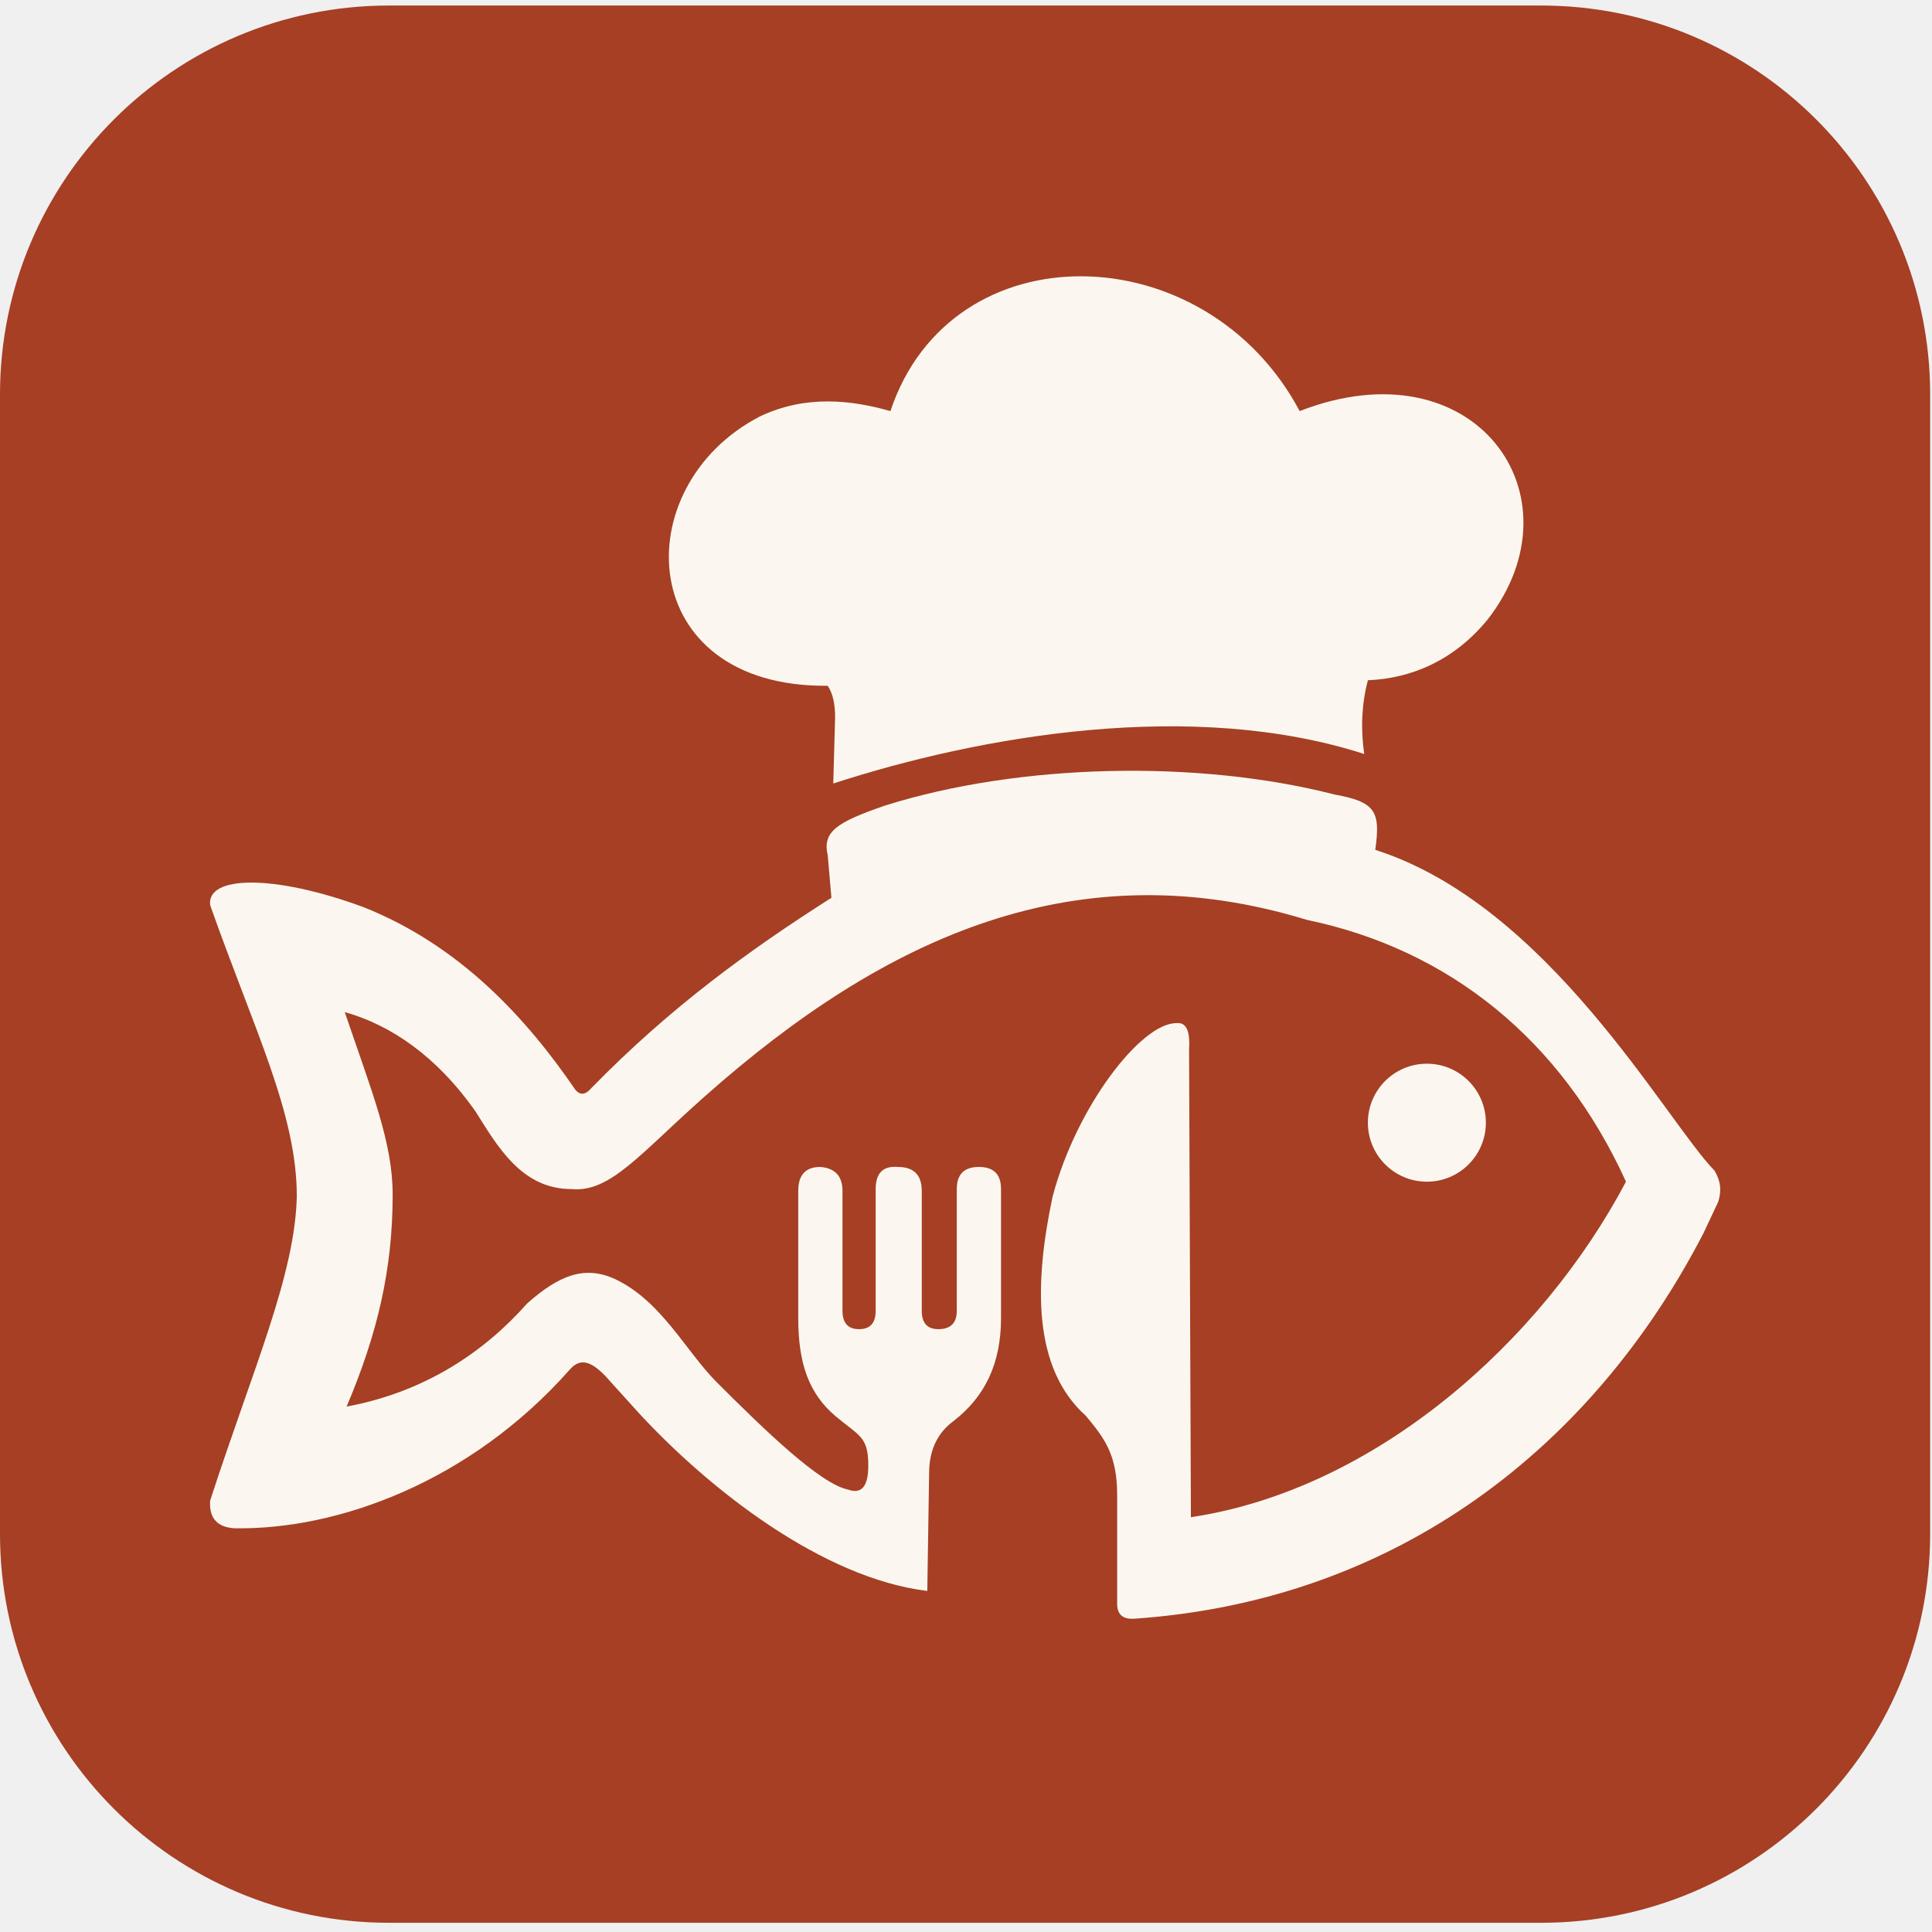
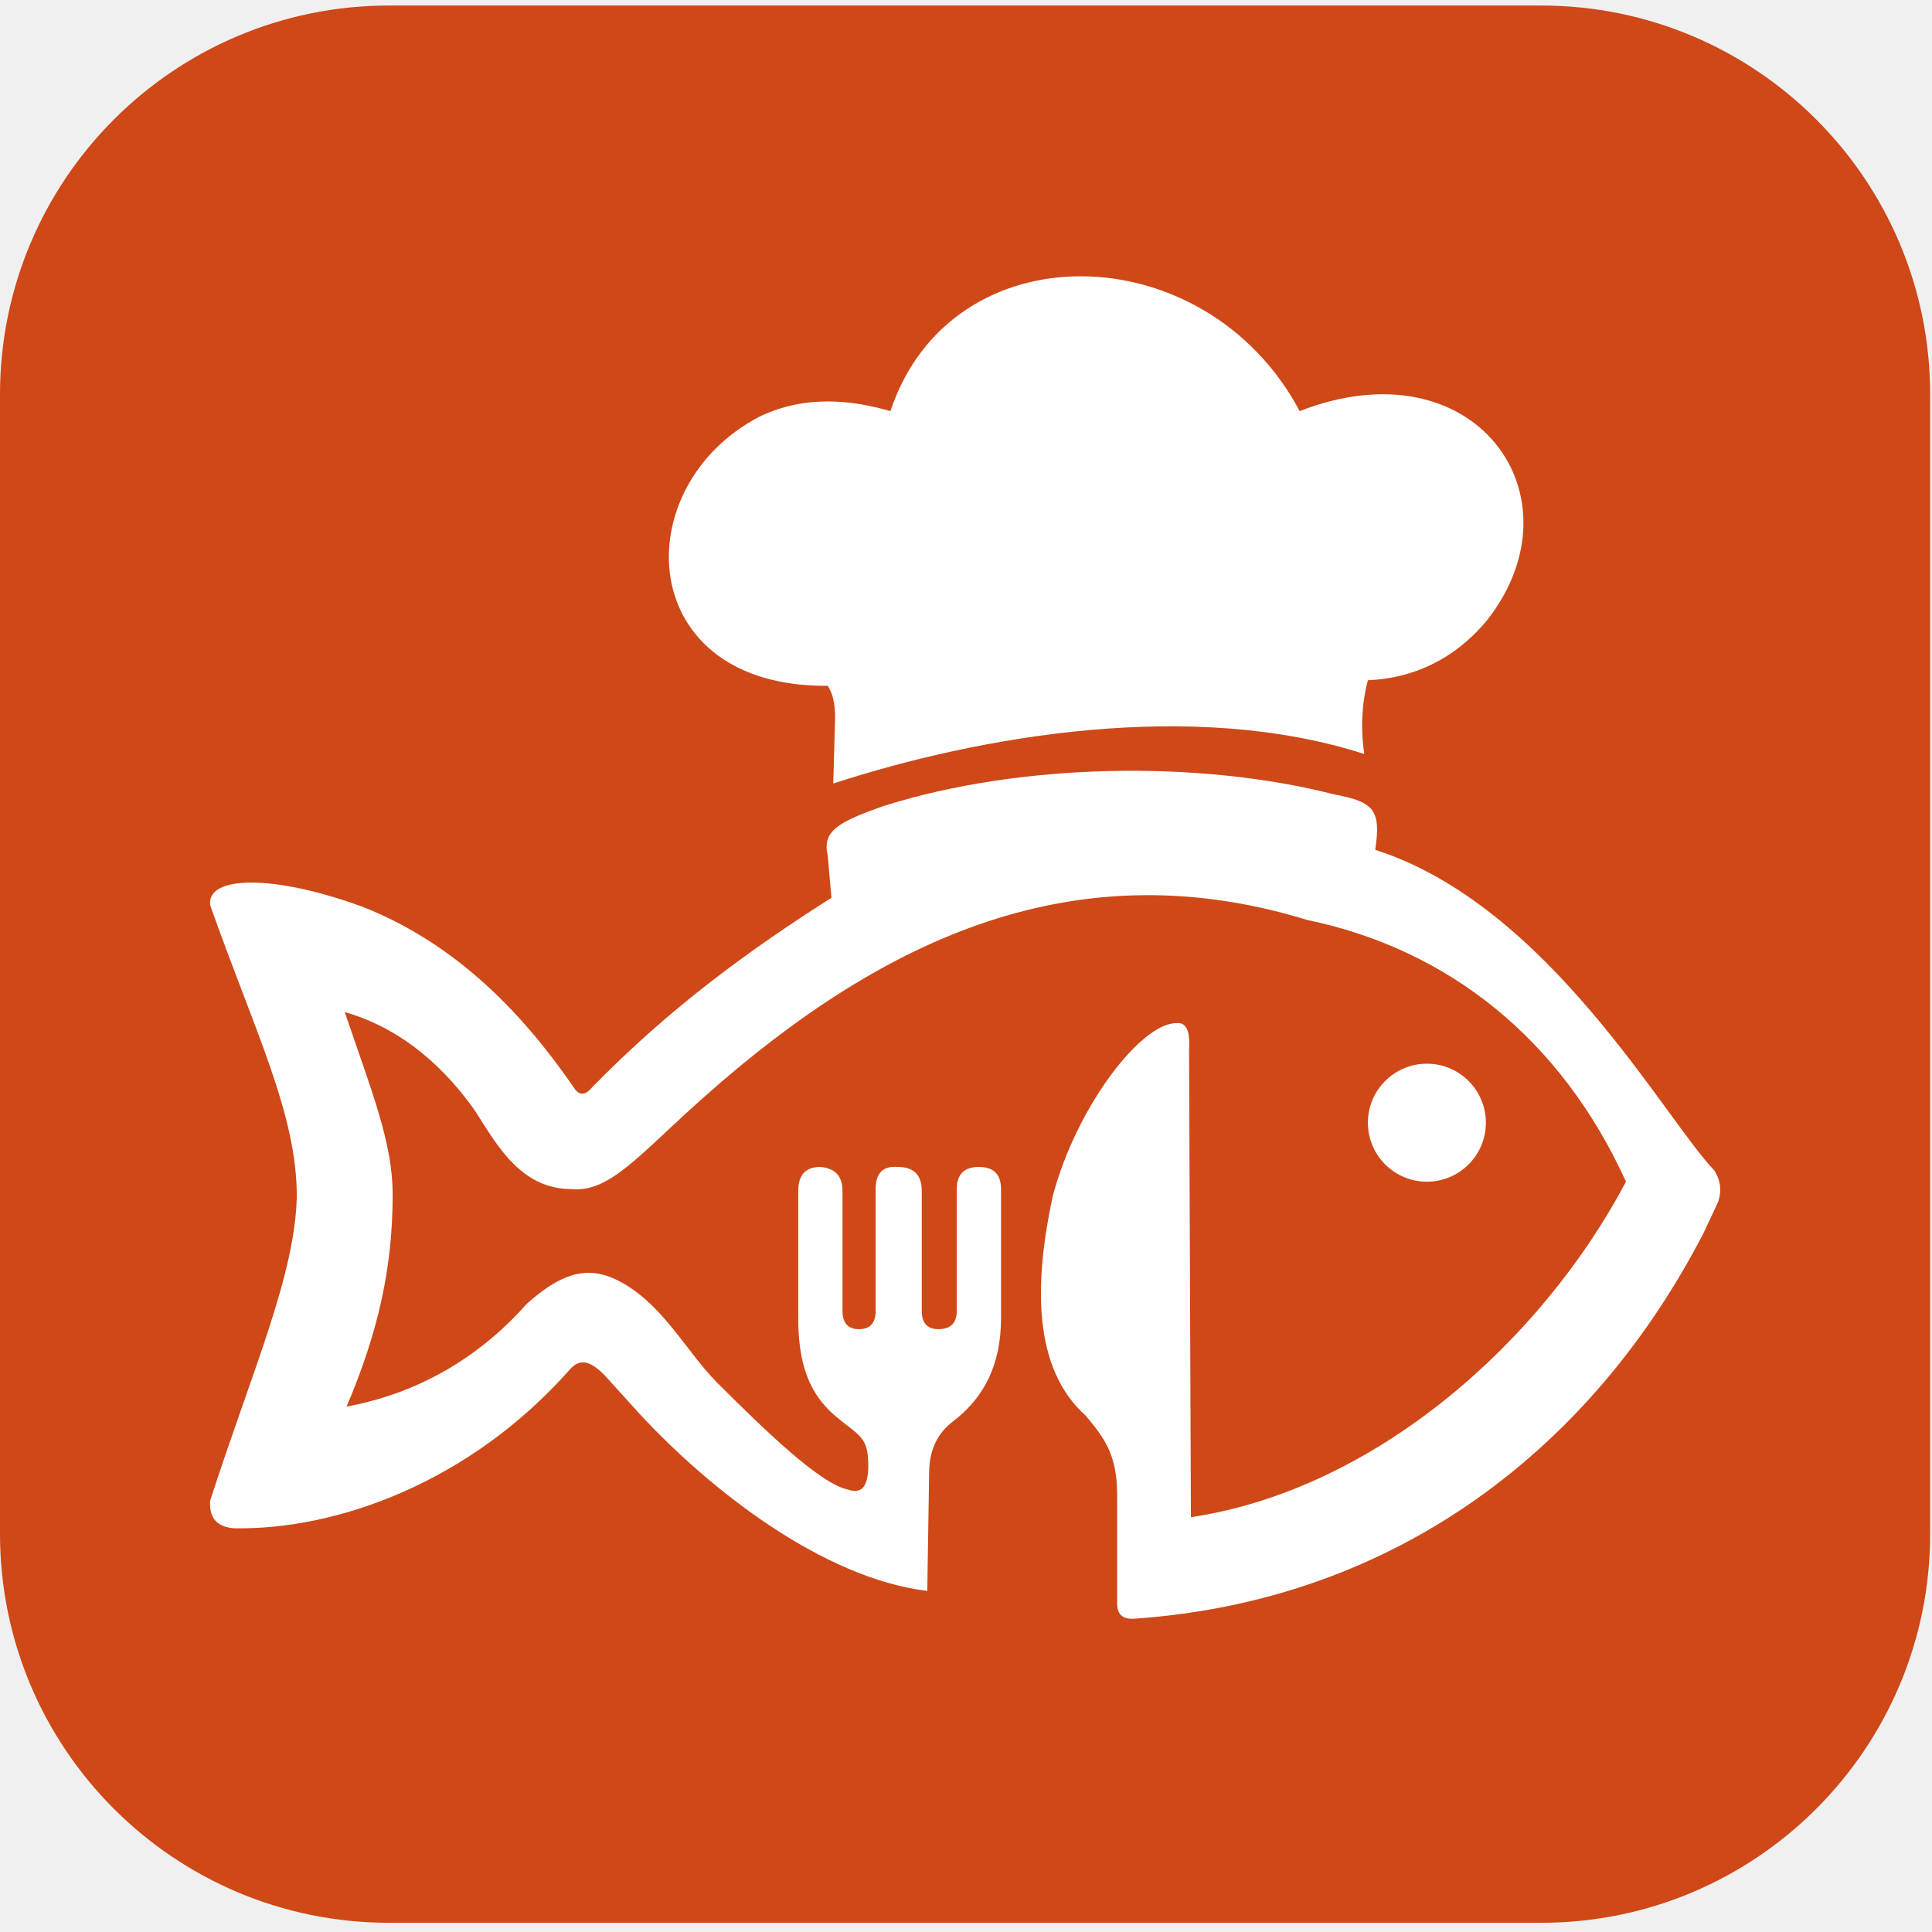
<svg xmlns="http://www.w3.org/2000/svg" width="1024" height="1024" viewBox="104 104 1048 1048">
-   <rect x="104" y="107" width="1047" height="1040" rx="211" fill="#a63f24" />
-   <g fill="#fbf7f0">
+   <rect x="104" y="107" width="1047" height="1040" rx="211" fill="#cf4818" />
+   <g fill="#ffffff">
    <path d="M556 529 557 493Q557 482 553 476C448 477 443 368 516 330 541 318 566 321 587 327 620 228 758 231 809 327 904 290 963 373 911 440 893 462 870 472 846 473Q841 492 844 513C751 483 636 503 556 529Z" />
    <path d="M218 595C216 579 252 578 301 596 354 617 390 657 416 695Q420 700 425 694C468 650 511 619 555 591L553 568C550 555 558 550 584 541 657 518 754 516 828 535 850 539 853 544 850 565 944 595 1007 711 1034 739Q1039 747 1036 756L1028 773C968 889 862 972 720 982Q710 983 710 974L710 915C710 893 703 884 693 872 664 846 665 800 675 753 688 704 723 659 742 659Q750 658 749 673L750 927C850 912 940 832 986 745 951 668 890 619 813 603 689 565 585 611 486 699 451 730 435 751 414 749 387 749 374 726 362 707 341 677 316 660 291 653 306 697 317 724 317 752 317 792 309 827 292 867 335 859 367 837 390 811 407 796 421 790 438 798 463 810 476 837 493 854 519 880 549 909 564 912Q575 916 575 899C575 883 570 883 557 872 543 860 537 844 537 819L537 750Q537 737 549 737 561 738 561 750L561 815Q561 825 570 825 579 825 579 815L579 749Q579 736 591 737 604 737 604 750L604 815Q604 825 613 825 623 825 623 815L623 749Q623 737 635 737 647 737 647 749L647 819C647 844 638 862 621 875 613 881 608 890 608 903L607 967C550 960 489 912 451 871L432 850C425 843 419 840 413 847 359 908 287 934 231 933Q217 932 218 918C241 847 264 796 265 753 265 708 242 663 218 595Z" />
    <circle cx="878" cy="713" r="32" />
  </g>
</svg>
